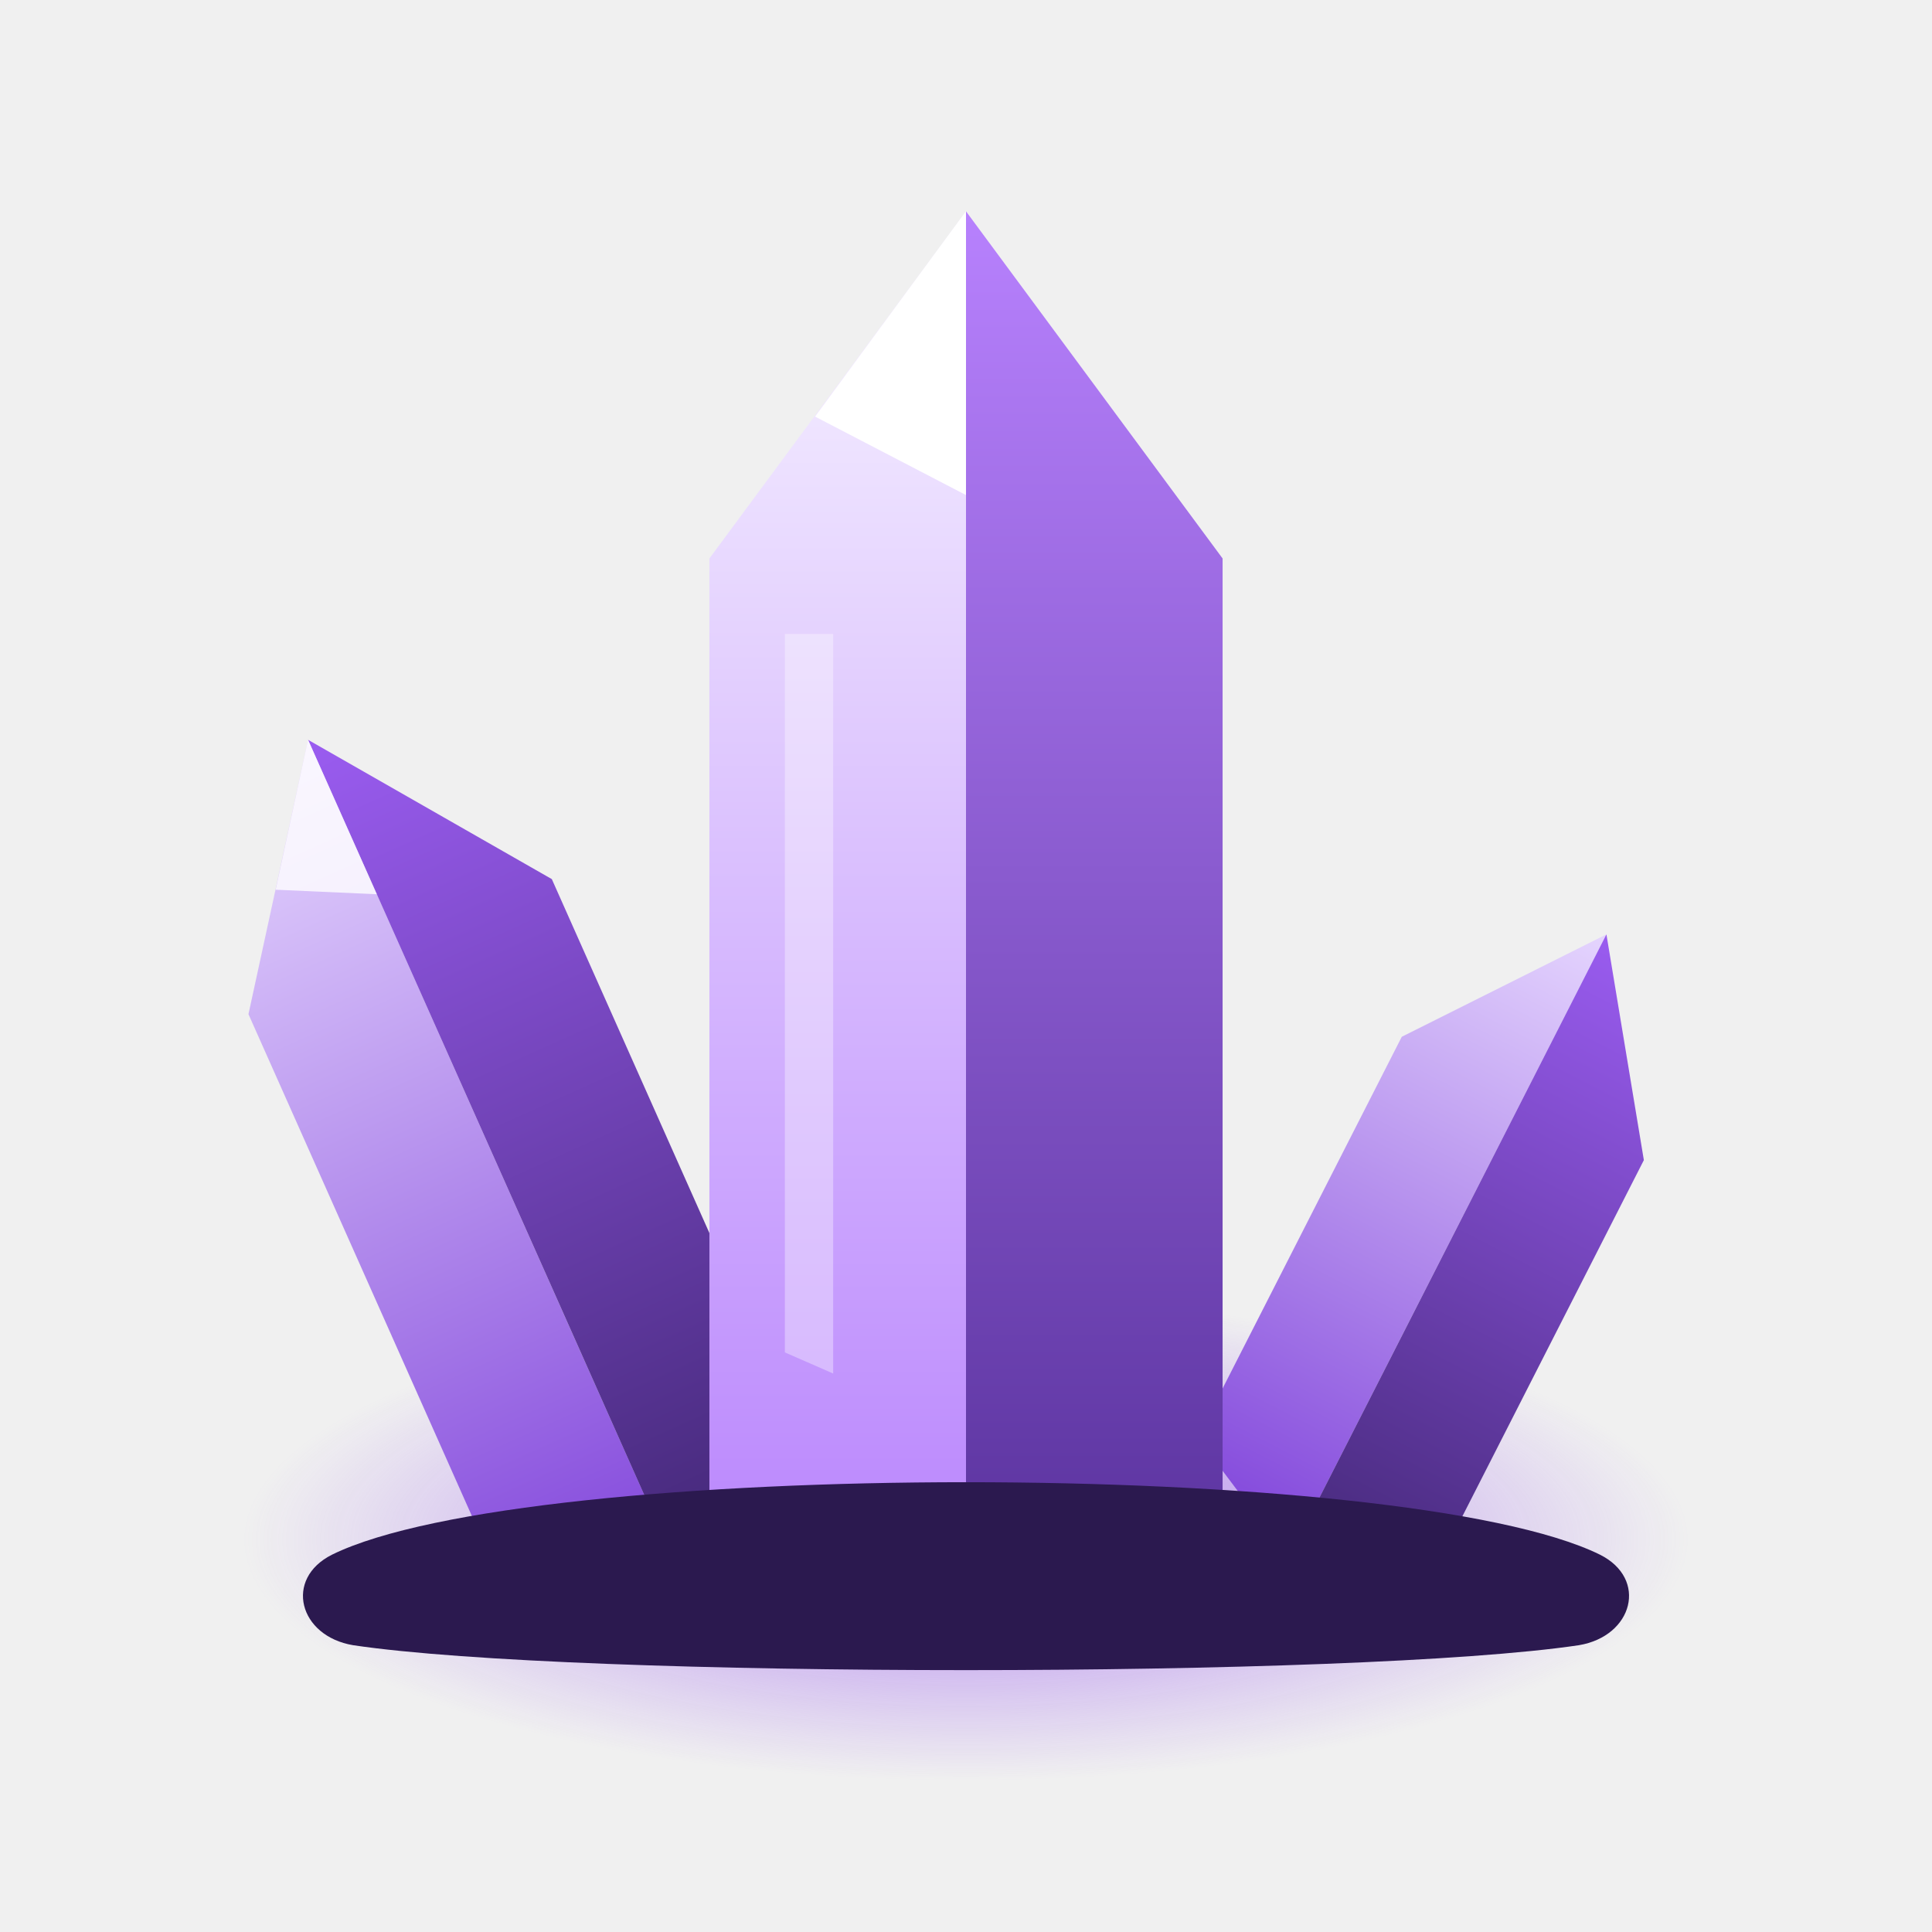
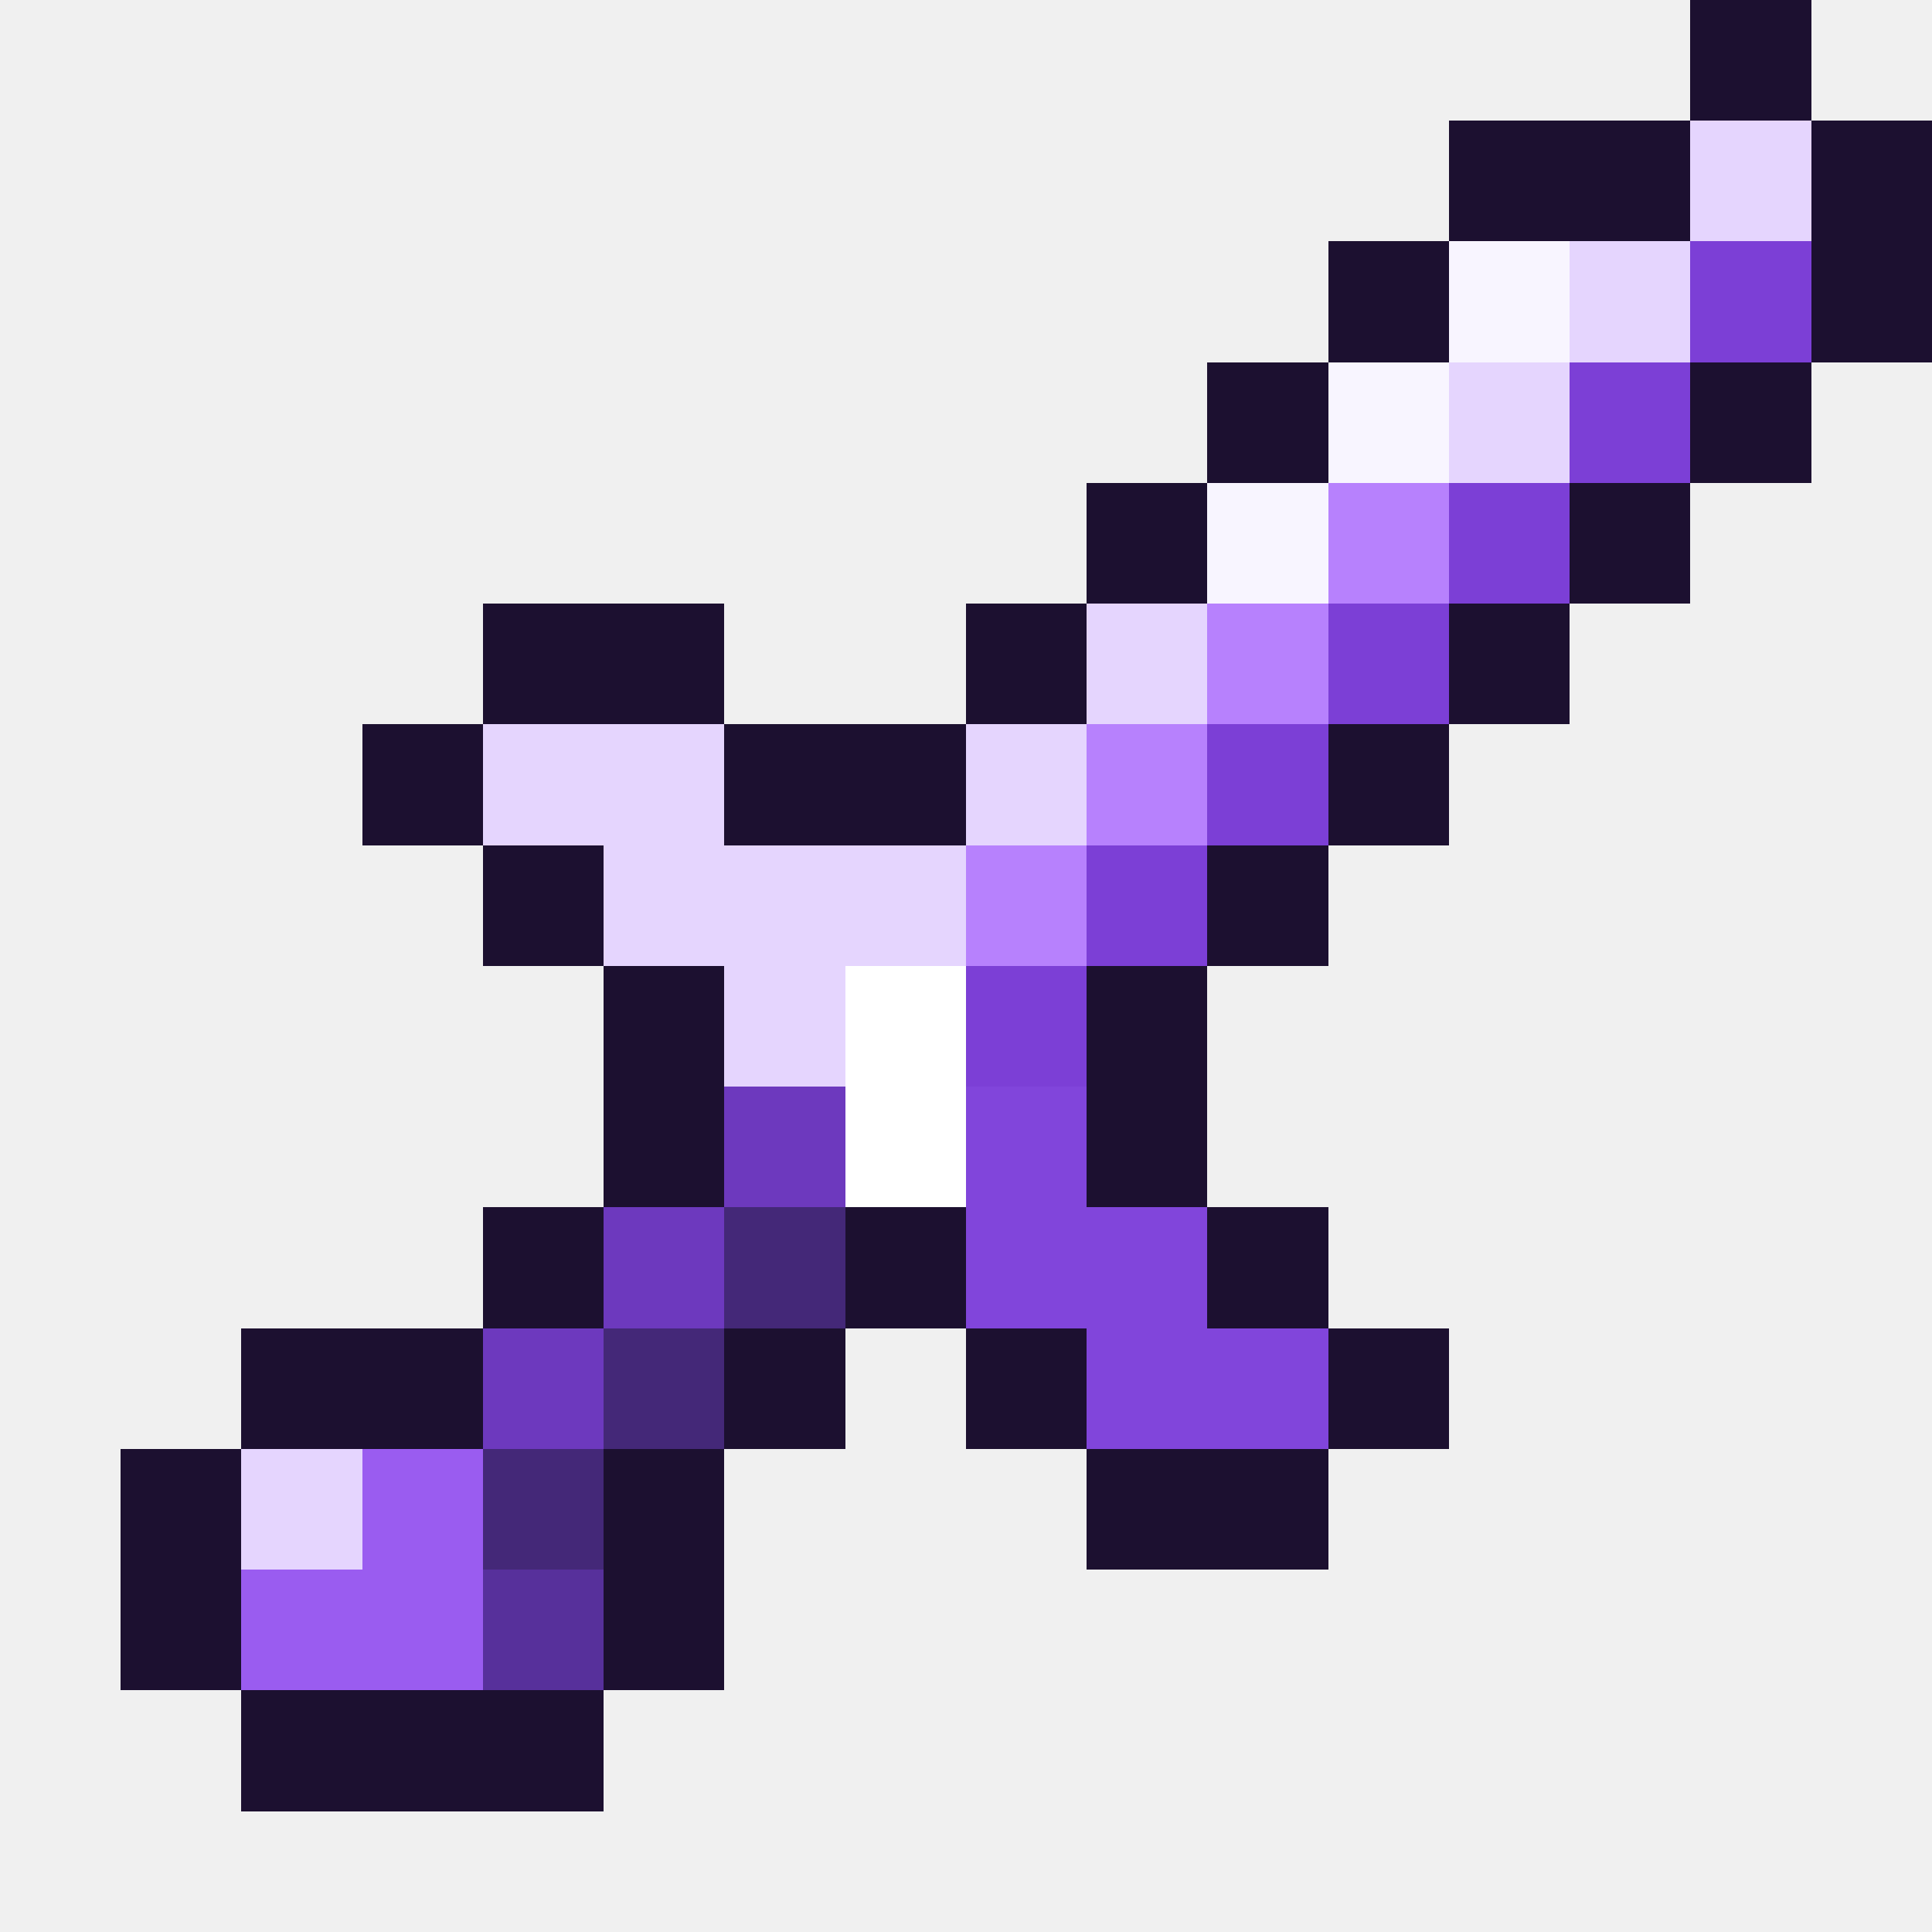
- <svg xmlns="http://www.w3.org/2000/svg" viewBox="0 0 64 64">
-   <defs>
-     <radialGradient id="glow" cx=".5" cy=".5" r=".5">
-       <stop offset="0" stop-color="#9a5cf0" stop-opacity=".75" />
-       <stop offset="1" stop-color="#9a5cf0" stop-opacity="0" />
-     </radialGradient>
-     <linearGradient id="faceLight" x1="0" y1="0" x2="0" y2="1">
-       <stop offset="0" stop-color="#f8f5ff" />
-       <stop offset="1" stop-color="#b781fd" />
-     </linearGradient>
-     <linearGradient id="faceDark" x1="0" y1="0" x2="0" y2="1">
-       <stop offset="0" stop-color="#b781fd" />
-       <stop offset="1" stop-color="#57309b" />
-     </linearGradient>
-     <linearGradient id="sideLight" x1="0" y1="0" x2="0" y2="1">
-       <stop offset="0" stop-color="#e5d5fe" />
-       <stop offset="1" stop-color="#8145db" />
-     </linearGradient>
-     <linearGradient id="sideDark" x1="0" y1="0" x2="0" y2="1">
-       <stop offset="0" stop-color="#9a5cf0" />
-       <stop offset="1" stop-color="#442878" />
-     </linearGradient>
-   </defs>
-   <ellipse cx="32" cy="51" rx="24" ry="8" fill="url(#glow)" />
-   <g transform="rotate(-24 22 51)">
-     <path fill="url(#sideLight)" d="M22 22 16.5 29.5V49.5l5.5 2.7z" />
-     <path fill="url(#sideDark)" d="M22 22 27.5 29.5V49.5l-5.5 2.7z" />
-     <path fill="#fff" fill-opacity=".8" d="M22 22 19 26.1 22 27.6z" />
-   </g>
-   <g transform="rotate(27 43 51)">
-     <path fill="url(#sideLight)" d="M43 28.5 38.5 34.6V49.5l4.5 2.2z" />
-     <path fill="url(#sideDark)" d="M43 28.5 47.5 34.6V49.5l-4.5 2.2z" />
-   </g>
-   <path fill="url(#faceLight)" d="M32 7 23.5 18.5V50l8.5 3.8z" />
-   <path fill="url(#faceDark)" d="M32 7 40.5 18.5V50l-8.5 3.8z" />
-   <path fill="#fff" d="M32 7 27 13.8 32 16.4z" />
-   <path fill="#fff" fill-opacity=".35" d="M26 21h1.6v24.5L26 44.8z" />
-   <path fill="#2b194f" d="M11 51.5c6.5-3.2 35.5-3.2 42 0 1.6.8 1.1 2.7-.7 3-7.4 1.1-33.2 1.1-40.6 0-1.8-.3-2.3-2.2-.7-3z" />
+ <svg xmlns="http://www.w3.org/2000/svg" viewBox="0 0 16 16" shape-rendering="crispEdges">
+   <rect x="14" y="0" width="1" height="1" fill="#1c1030" />
+   <rect x="12" y="1" width="1" height="1" fill="#1c1030" />
+   <rect x="13" y="1" width="1" height="1" fill="#1c1030" />
+   <rect x="14" y="1" width="1" height="1" fill="#e5d5fe" />
+   <rect x="15" y="1" width="1" height="1" fill="#1c1030" />
+   <rect x="11" y="2" width="1" height="1" fill="#1c1030" />
+   <rect x="12" y="2" width="1" height="1" fill="#f8f5ff" />
+   <rect x="13" y="2" width="1" height="1" fill="#e5d5fe" />
+   <rect x="14" y="2" width="1" height="1" fill="#7c3fd6" />
+   <rect x="15" y="2" width="1" height="1" fill="#1c1030" />
+   <rect x="10" y="3" width="1" height="1" fill="#1c1030" />
+   <rect x="11" y="3" width="1" height="1" fill="#f8f5ff" />
+   <rect x="12" y="3" width="1" height="1" fill="#e5d5fe" />
+   <rect x="13" y="3" width="1" height="1" fill="#7c3fd6" />
+   <rect x="14" y="3" width="1" height="1" fill="#1c1030" />
+   <rect x="9" y="4" width="1" height="1" fill="#1c1030" />
+   <rect x="10" y="4" width="1" height="1" fill="#f8f5ff" />
+   <rect x="11" y="4" width="1" height="1" fill="#b781fd" />
+   <rect x="12" y="4" width="1" height="1" fill="#7c3fd6" />
+   <rect x="13" y="4" width="1" height="1" fill="#1c1030" />
+   <rect x="4" y="5" width="1" height="1" fill="#1c1030" />
+   <rect x="5" y="5" width="1" height="1" fill="#1c1030" />
+   <rect x="8" y="5" width="1" height="1" fill="#1c1030" />
+   <rect x="9" y="5" width="1" height="1" fill="#e5d5fe" />
+   <rect x="10" y="5" width="1" height="1" fill="#b781fd" />
+   <rect x="11" y="5" width="1" height="1" fill="#7c3fd6" />
+   <rect x="12" y="5" width="1" height="1" fill="#1c1030" />
+   <rect x="3" y="6" width="1" height="1" fill="#1c1030" />
+   <rect x="4" y="6" width="1" height="1" fill="#e5d5fe" />
+   <rect x="5" y="6" width="1" height="1" fill="#e5d5fe" />
+   <rect x="6" y="6" width="1" height="1" fill="#1c1030" />
+   <rect x="7" y="6" width="1" height="1" fill="#1c1030" />
+   <rect x="8" y="6" width="1" height="1" fill="#e5d5fe" />
+   <rect x="9" y="6" width="1" height="1" fill="#b781fd" />
+   <rect x="10" y="6" width="1" height="1" fill="#7c3fd6" />
+   <rect x="11" y="6" width="1" height="1" fill="#1c1030" />
+   <rect x="4" y="7" width="1" height="1" fill="#1c1030" />
+   <rect x="5" y="7" width="1" height="1" fill="#e5d5fe" />
+   <rect x="6" y="7" width="1" height="1" fill="#e5d5fe" />
+   <rect x="7" y="7" width="1" height="1" fill="#e5d5fe" />
+   <rect x="8" y="7" width="1" height="1" fill="#b781fd" />
+   <rect x="9" y="7" width="1" height="1" fill="#7c3fd6" />
+   <rect x="10" y="7" width="1" height="1" fill="#1c1030" />
+   <rect x="5" y="8" width="1" height="1" fill="#1c1030" />
+   <rect x="6" y="8" width="1" height="1" fill="#e5d5fe" />
+   <rect x="7" y="8" width="1" height="1" fill="#ffffff" />
+   <rect x="8" y="8" width="1" height="1" fill="#7c3fd6" />
+   <rect x="9" y="8" width="1" height="1" fill="#1c1030" />
+   <rect x="5" y="9" width="1" height="1" fill="#1c1030" />
+   <rect x="6" y="9" width="1" height="1" fill="#6d39be" />
+   <rect x="7" y="9" width="1" height="1" fill="#ffffff" />
+   <rect x="8" y="9" width="1" height="1" fill="#8145db" />
+   <rect x="9" y="9" width="1" height="1" fill="#1c1030" />
+   <rect x="4" y="10" width="1" height="1" fill="#1c1030" />
+   <rect x="5" y="10" width="1" height="1" fill="#6d39be" />
+   <rect x="6" y="10" width="1" height="1" fill="#442878" />
+   <rect x="7" y="10" width="1" height="1" fill="#1c1030" />
+   <rect x="8" y="10" width="1" height="1" fill="#8145db" />
+   <rect x="9" y="10" width="1" height="1" fill="#8145db" />
+   <rect x="10" y="10" width="1" height="1" fill="#1c1030" />
+   <rect x="2" y="11" width="1" height="1" fill="#1c1030" />
+   <rect x="3" y="11" width="1" height="1" fill="#1c1030" />
+   <rect x="4" y="11" width="1" height="1" fill="#6d39be" />
+   <rect x="5" y="11" width="1" height="1" fill="#442878" />
+   <rect x="6" y="11" width="1" height="1" fill="#1c1030" />
+   <rect x="8" y="11" width="1" height="1" fill="#1c1030" />
+   <rect x="9" y="11" width="1" height="1" fill="#8145db" />
+   <rect x="10" y="11" width="1" height="1" fill="#8145db" />
+   <rect x="11" y="11" width="1" height="1" fill="#1c1030" />
+   <rect x="1" y="12" width="1" height="1" fill="#1c1030" />
+   <rect x="2" y="12" width="1" height="1" fill="#e5d5fe" />
+   <rect x="3" y="12" width="1" height="1" fill="#9a5cf0" />
+   <rect x="4" y="12" width="1" height="1" fill="#442878" />
+   <rect x="5" y="12" width="1" height="1" fill="#1c1030" />
+   <rect x="9" y="12" width="1" height="1" fill="#1c1030" />
+   <rect x="10" y="12" width="1" height="1" fill="#1c1030" />
+   <rect x="1" y="13" width="1" height="1" fill="#1c1030" />
+   <rect x="2" y="13" width="1" height="1" fill="#9a5cf0" />
+   <rect x="3" y="13" width="1" height="1" fill="#9a5cf0" />
+   <rect x="4" y="13" width="1" height="1" fill="#57309b" />
+   <rect x="5" y="13" width="1" height="1" fill="#1c1030" />
+   <rect x="2" y="14" width="1" height="1" fill="#1c1030" />
+   <rect x="3" y="14" width="1" height="1" fill="#1c1030" />
+   <rect x="4" y="14" width="1" height="1" fill="#1c1030" />
</svg>
